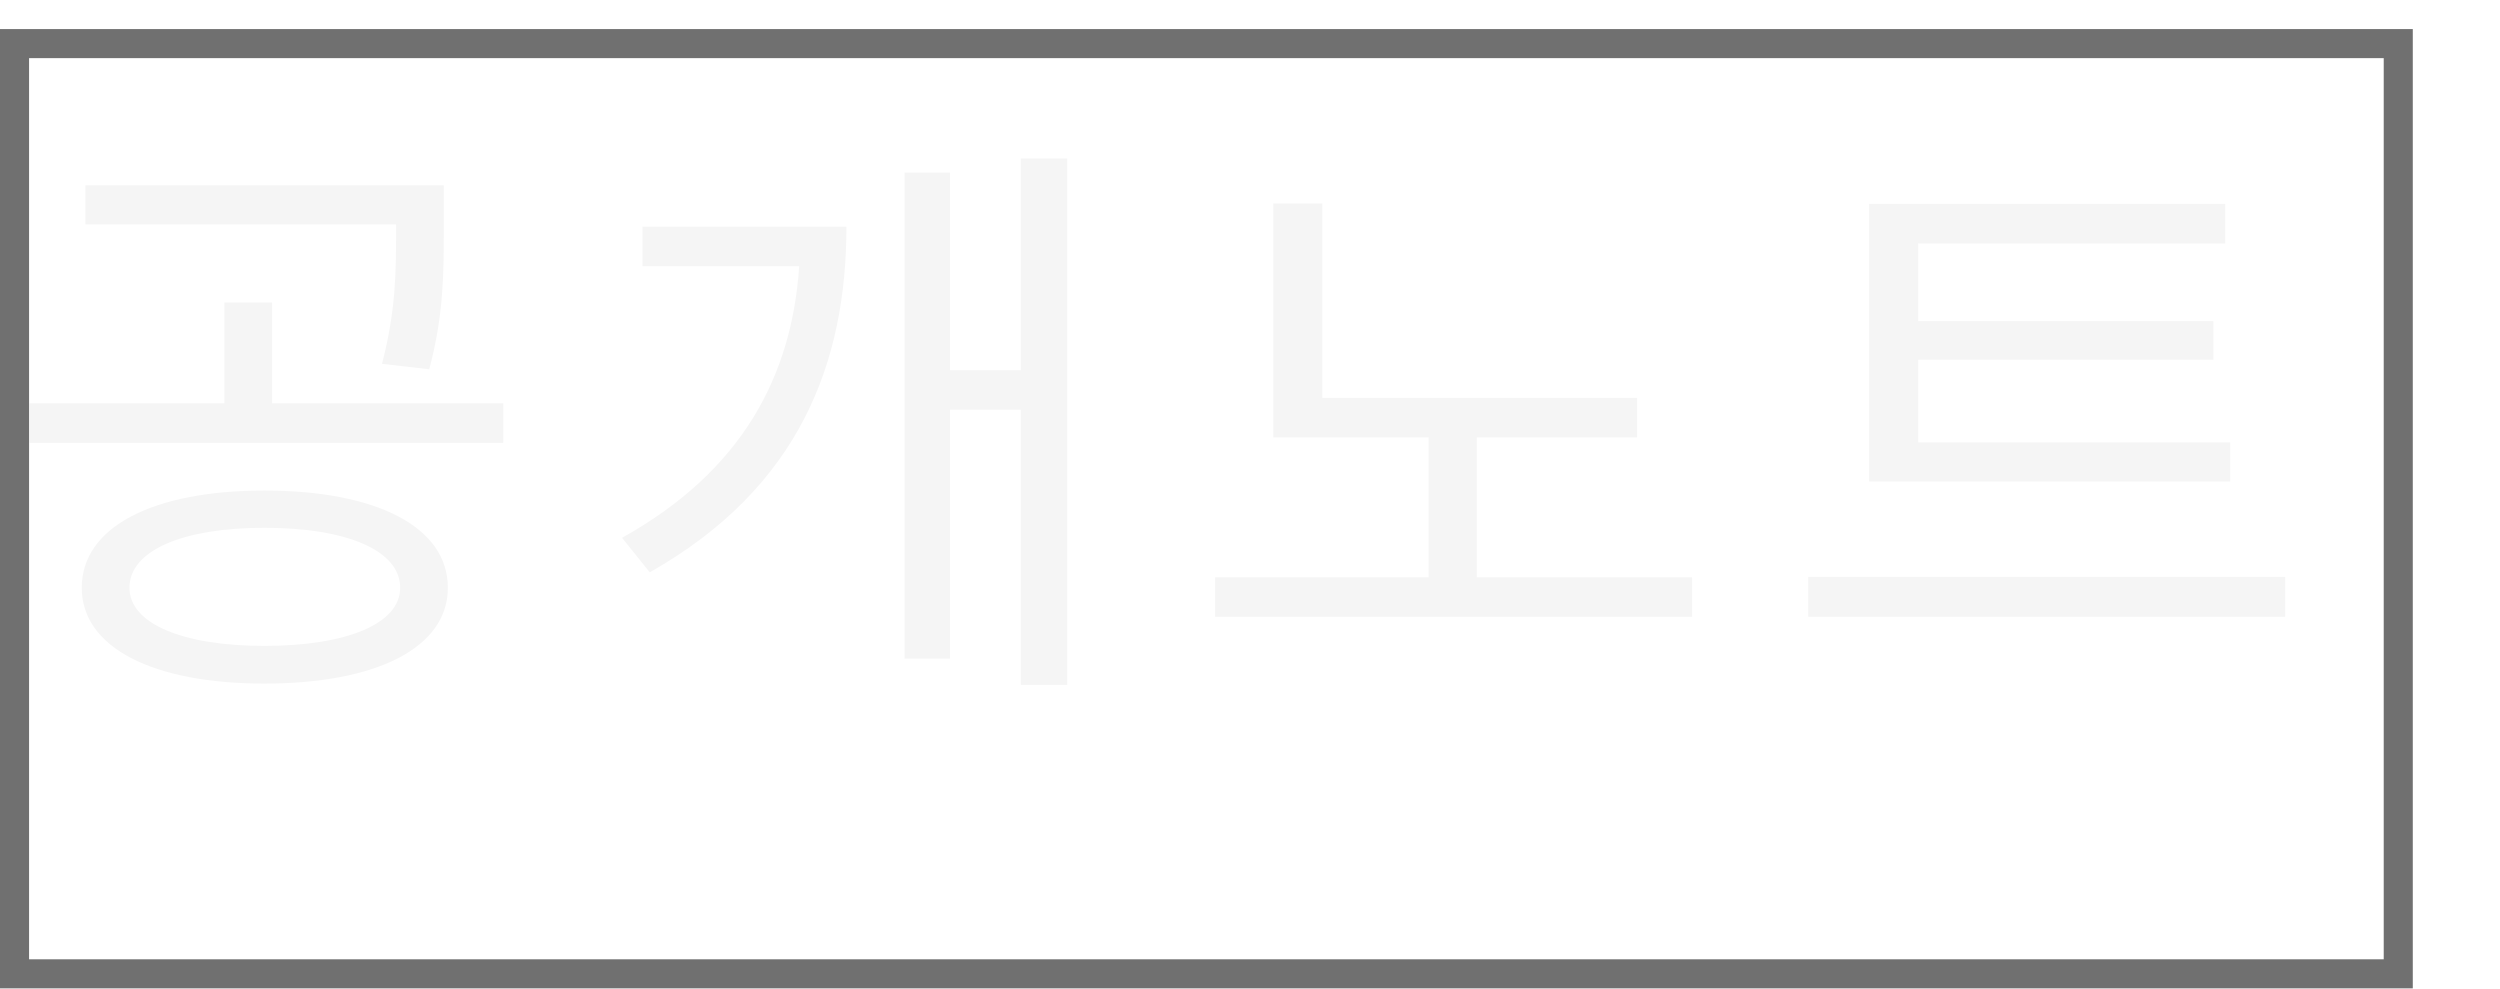
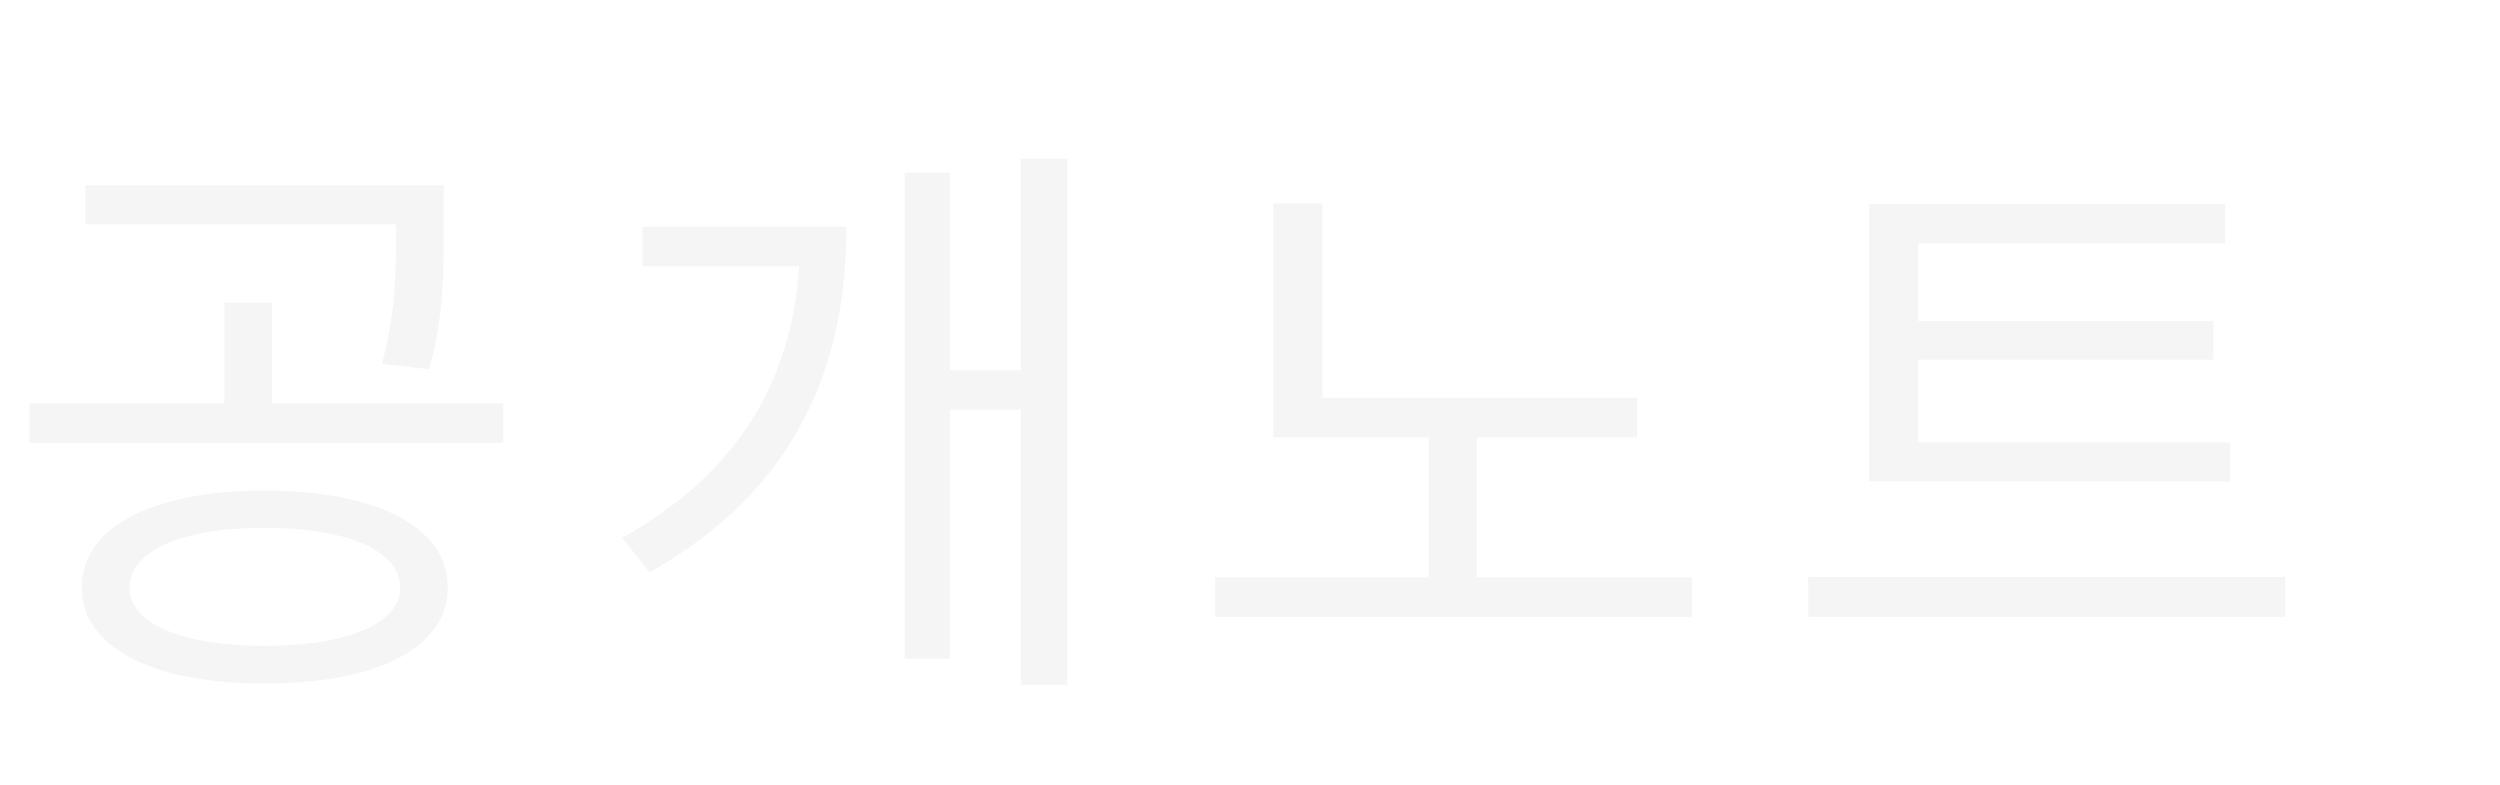
- <svg xmlns="http://www.w3.org/2000/svg" width="86" height="34" viewBox="0 0 86 34">
-   <g id="publicnote" transform="translate(-291 -31)">
-     <text id="공개노트" transform="translate(291 53)" fill="#f5f5f5" font-size="20" font-family="MalgunGothic, Malgun Gothic" letter-spacing="0.1em">
-       <tspan x="0" y="0">공개노트</tspan>
-     </text>
-     <g id="사각형_762" data-name="사각형 762" transform="translate(291 32)" fill="rgba(255,255,255,0)" stroke="#707070" stroke-width="1">
-       <rect width="83" height="33" stroke="none" />
-       <rect x="0.5" y="0.5" width="82" height="32" fill="none" />
-     </g>
-   </g>
+ <svg xmlns="http://www.w3.org/2000/svg" width="86" height="27" viewBox="0 0 86 27">
+   <text id="공개노트" transform="translate(0 22)" fill="#f5f5f5" font-size="20" font-family="MalgunGothic, Malgun Gothic" letter-spacing="0.1em">
+     <tspan x="0" y="0">공개노트</tspan>
+   </text>
</svg>
